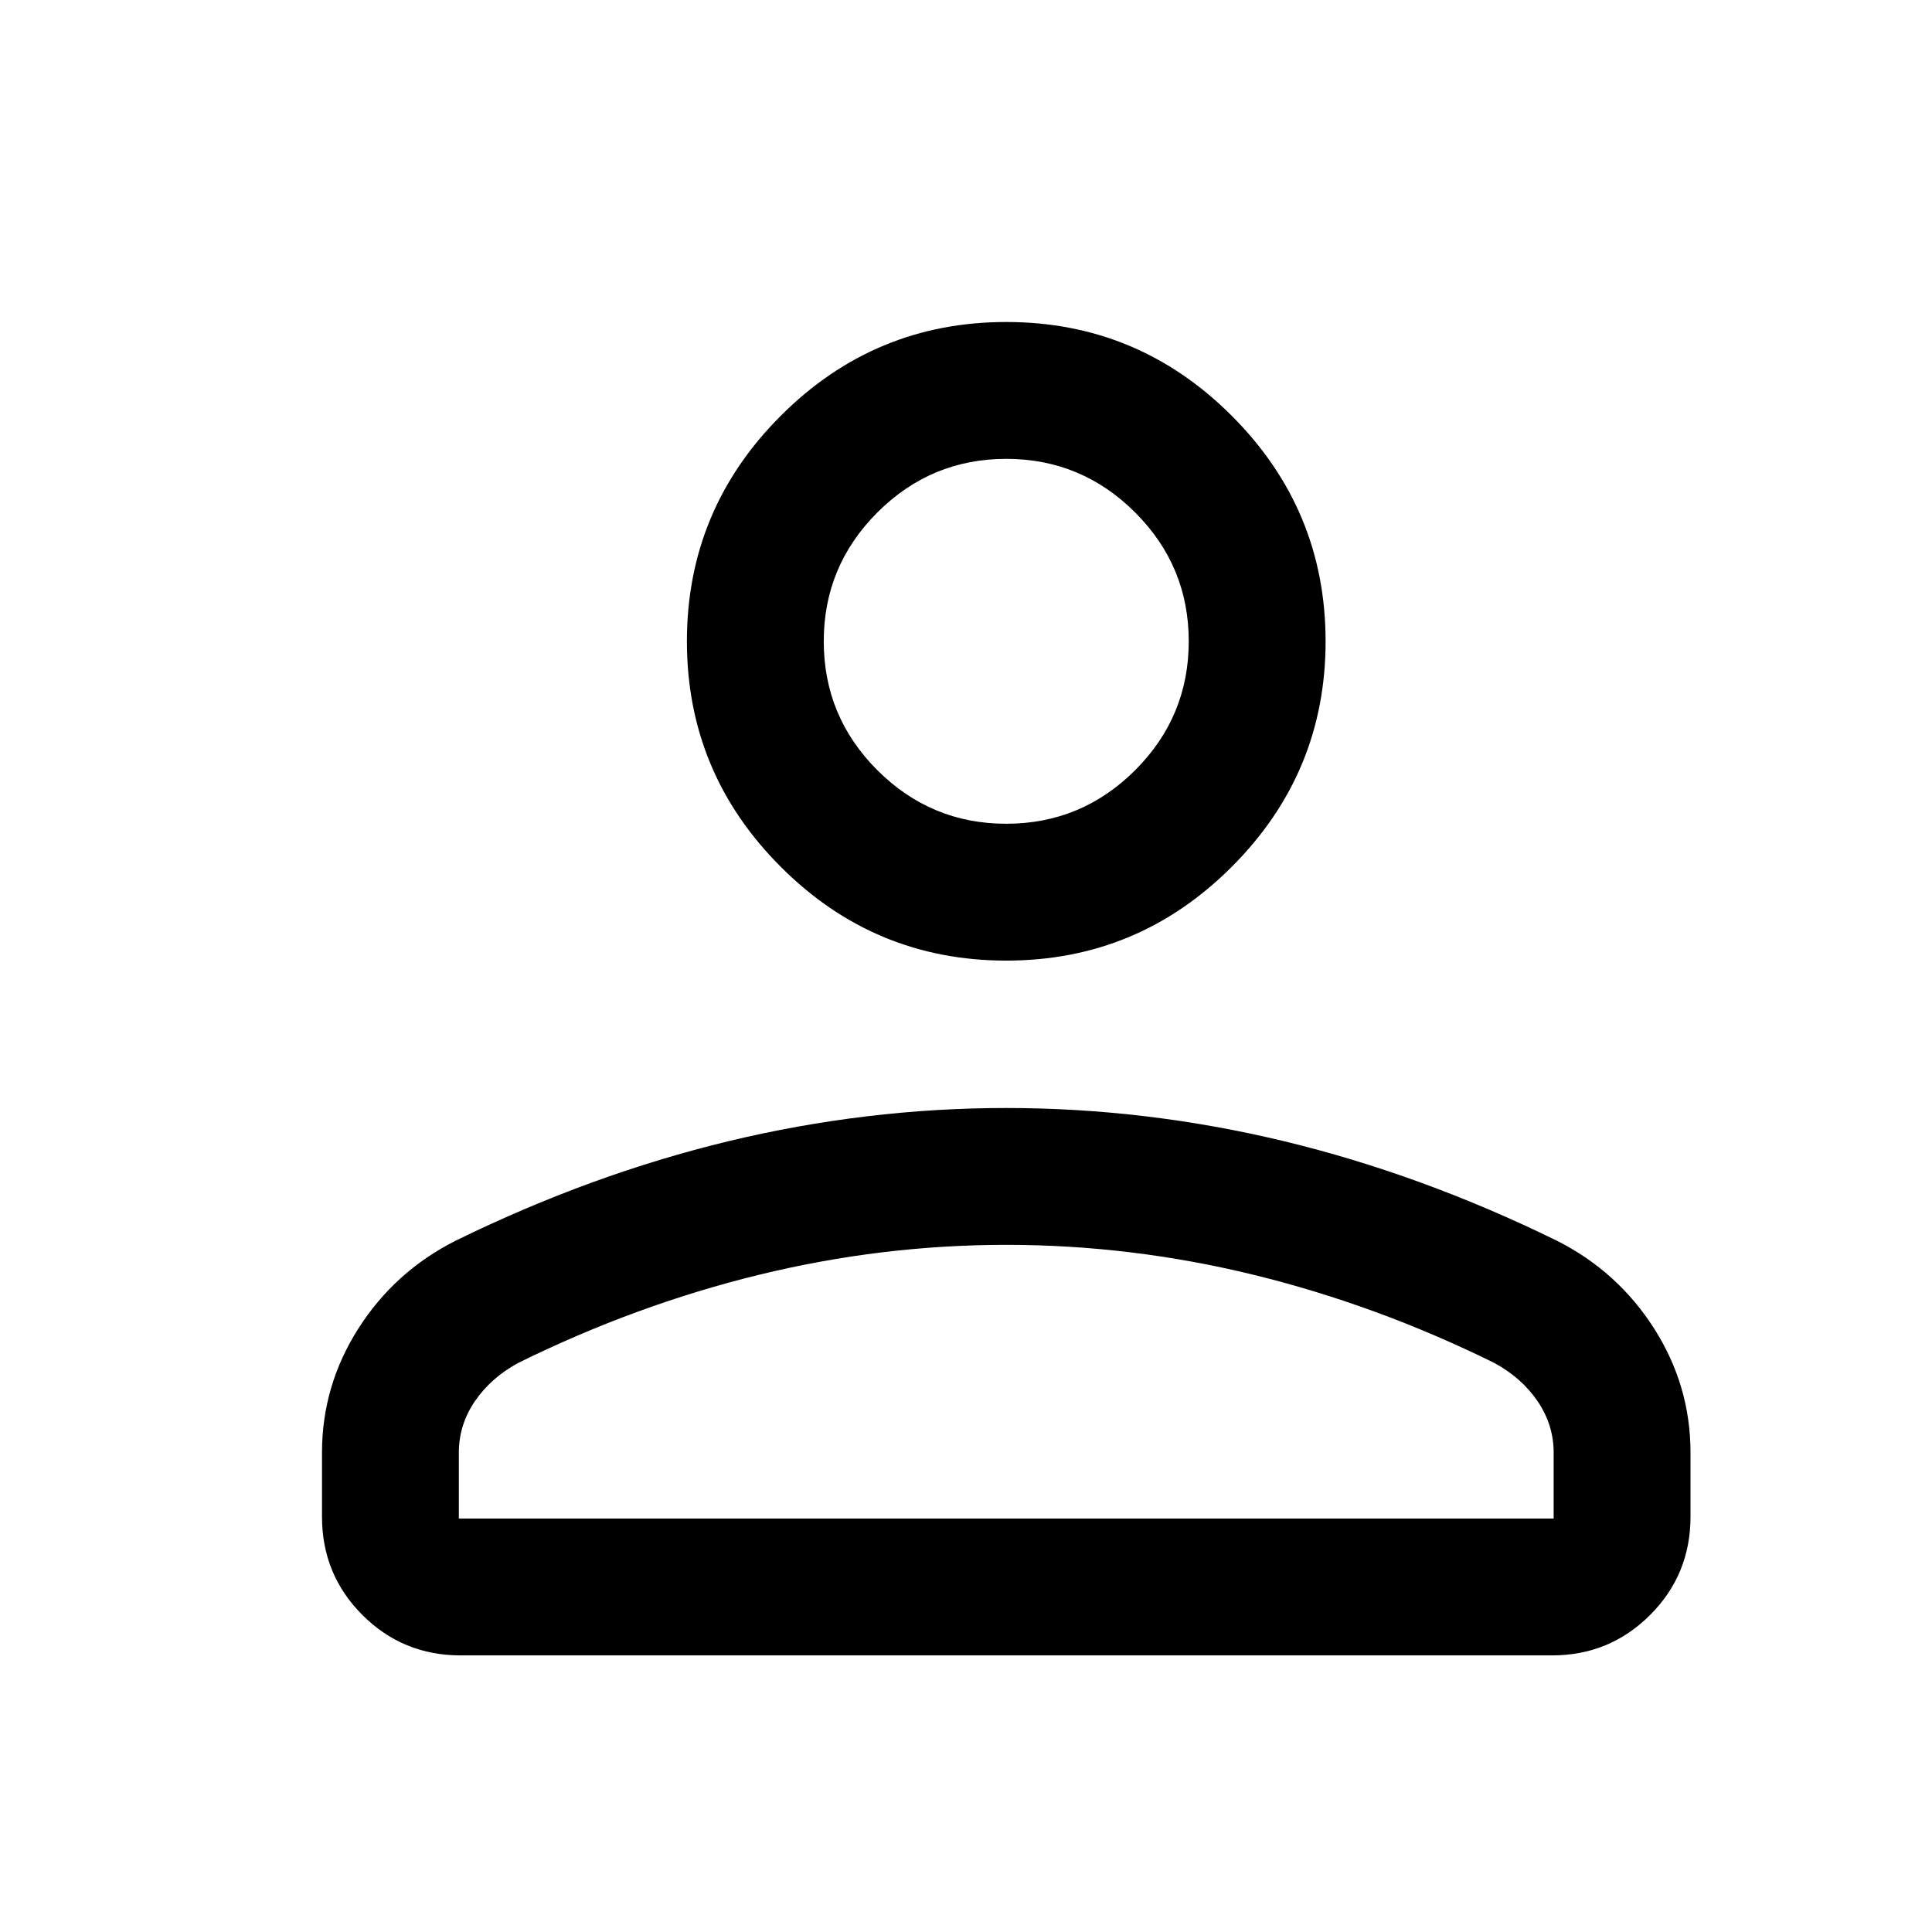
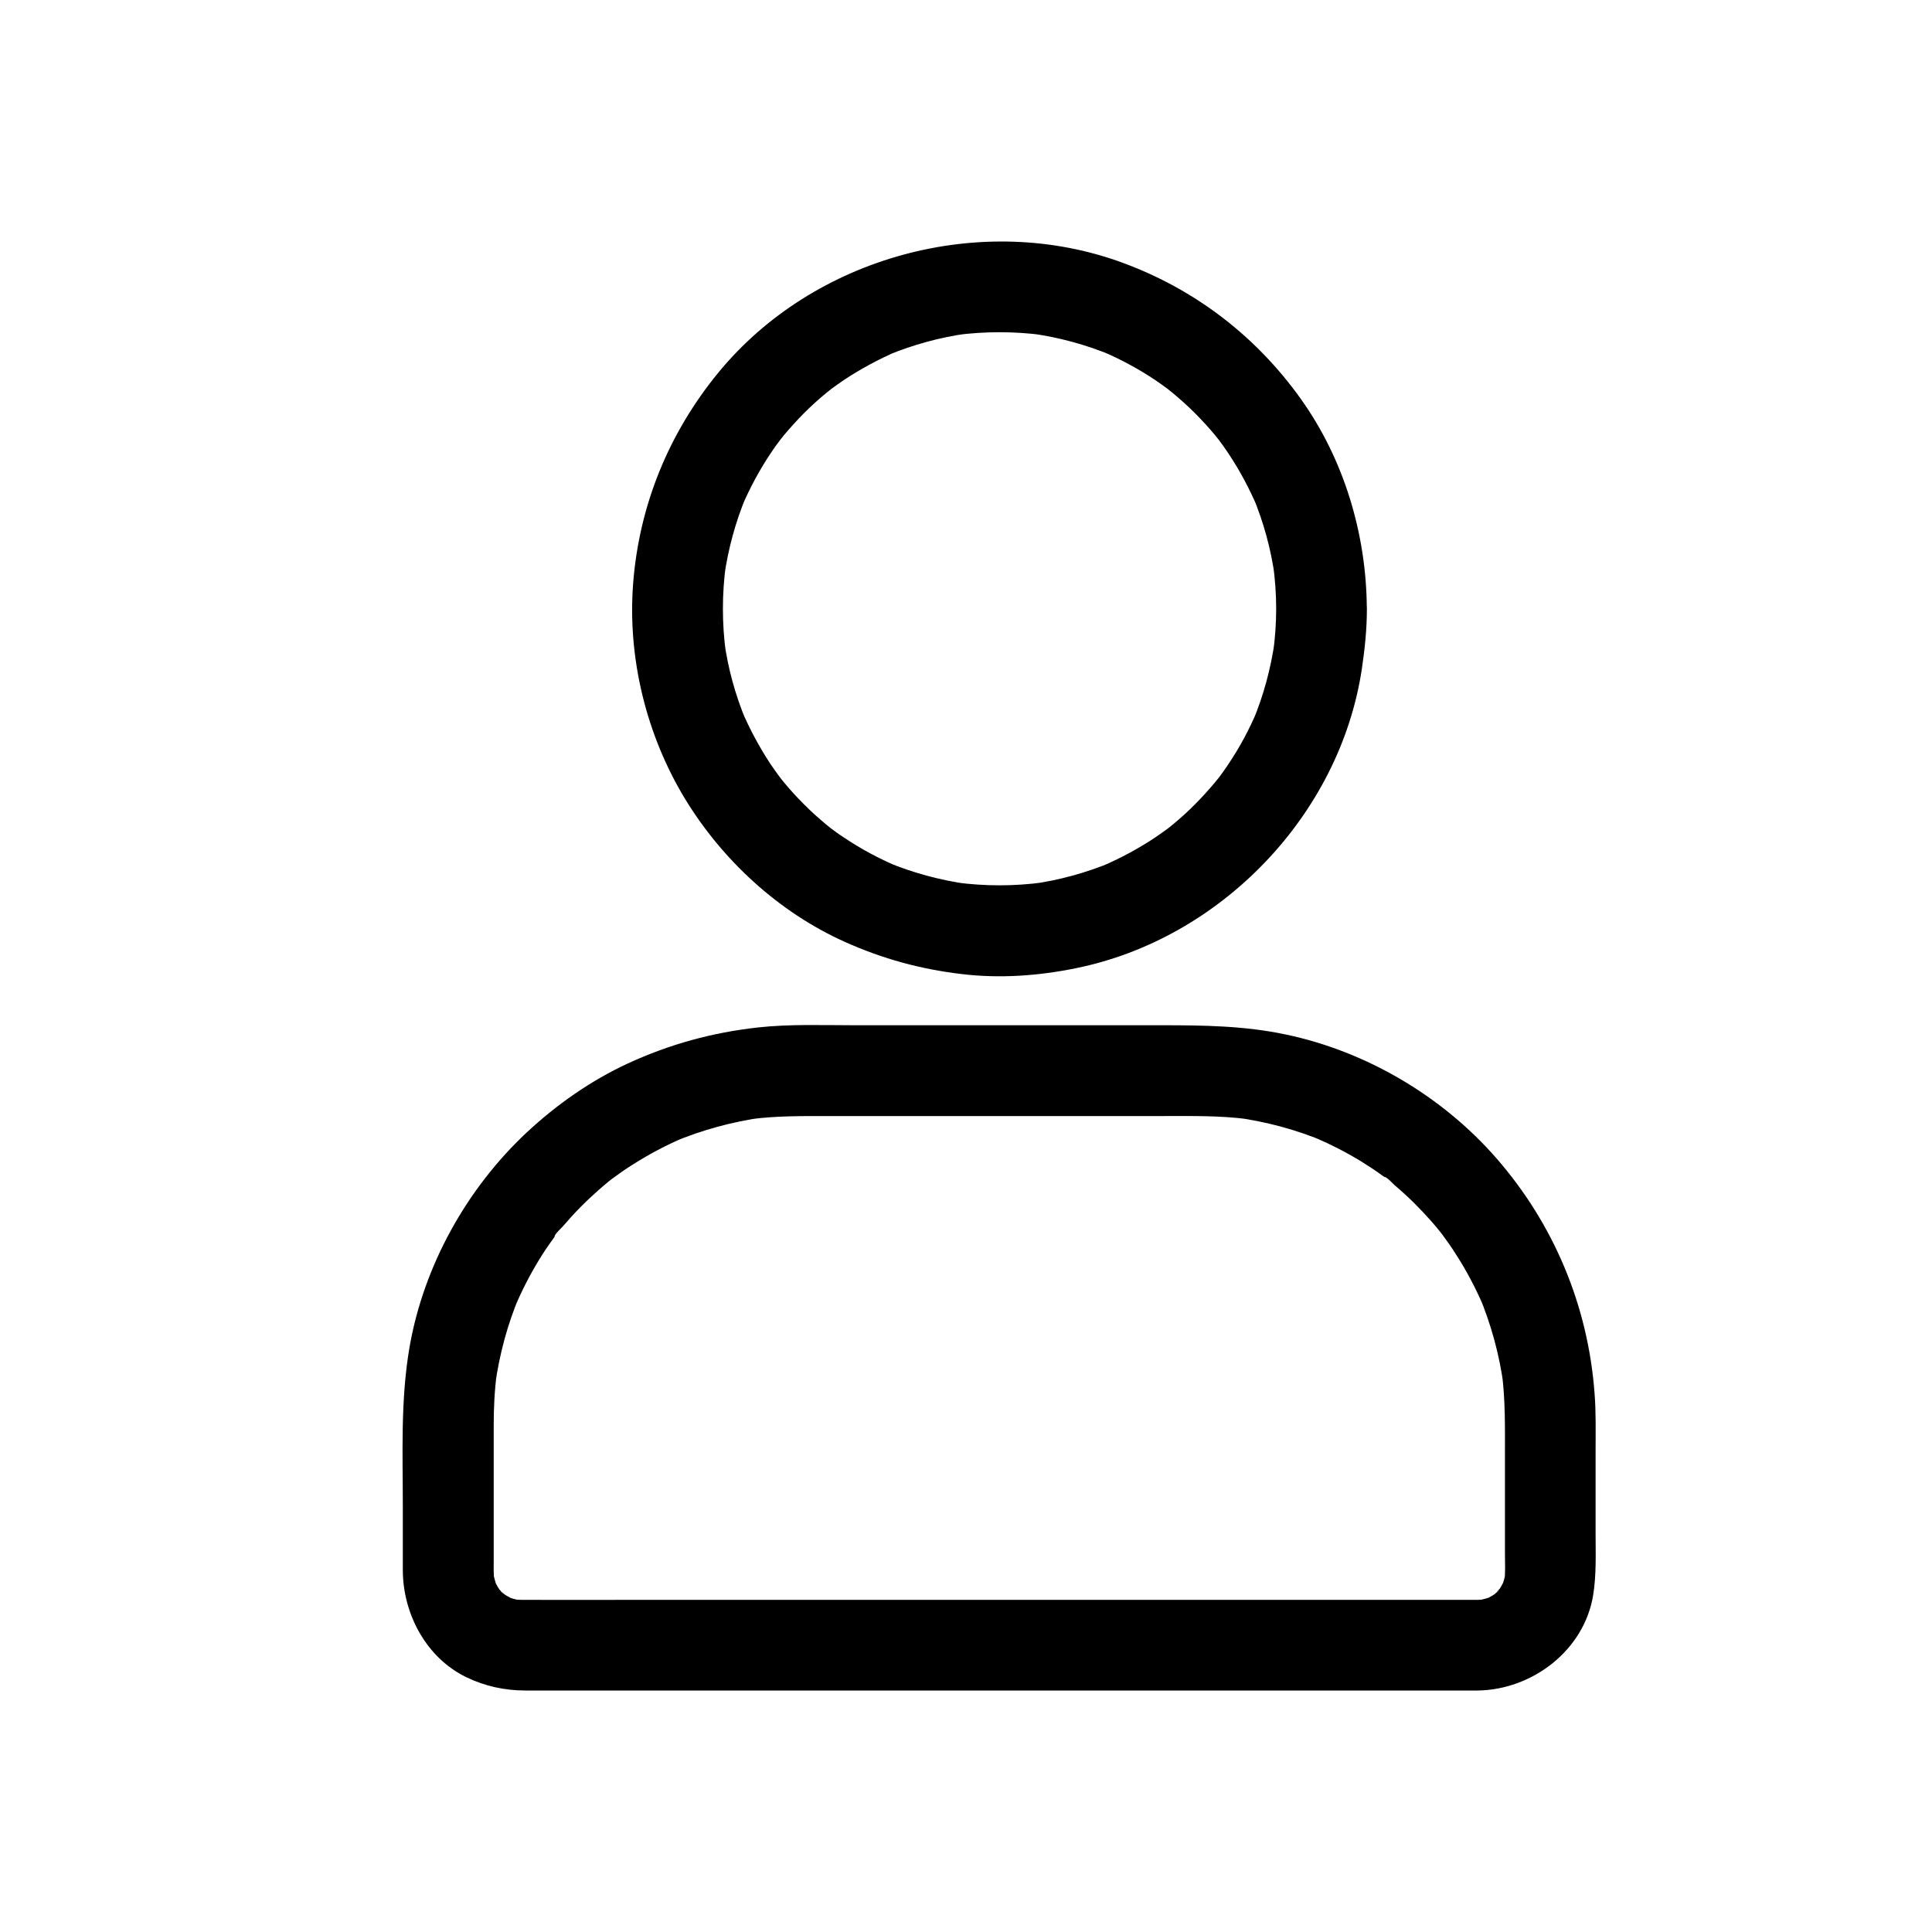
<svg xmlns="http://www.w3.org/2000/svg" width="24" height="24" viewBox="0 0 24 24" fill="none">
-   <path d="M12.5 11.933C11.409 11.933 10.475 11.545 9.699 10.768C8.922 9.991 8.533 9.057 8.533 7.967C8.533 6.876 8.922 5.942 9.699 5.165C10.475 4.388 11.409 4 12.5 4C13.591 4 14.525 4.388 15.301 5.165C16.078 5.942 16.467 6.876 16.467 7.967C16.467 9.057 16.078 9.991 15.301 10.768C14.525 11.545 13.591 11.933 12.5 11.933ZM4 18.842V18.044C4 17.49 4.151 16.976 4.452 16.503C4.754 16.03 5.157 15.666 5.661 15.412C6.781 14.863 7.911 14.451 9.051 14.176C10.191 13.902 11.341 13.764 12.5 13.764C13.659 13.764 14.809 13.902 15.949 14.176C17.089 14.451 18.219 14.863 19.339 15.412C19.843 15.666 20.246 16.03 20.548 16.503C20.849 16.976 21 17.49 21 18.044V18.842C21 19.32 20.833 19.727 20.498 20.062C20.163 20.397 19.756 20.564 19.278 20.564H5.722C5.244 20.564 4.837 20.397 4.502 20.062C4.167 19.727 4 19.32 4 18.842ZM5.7 18.864H19.3V18.044C19.3 17.815 19.233 17.602 19.101 17.407C18.968 17.212 18.787 17.052 18.559 16.929C17.582 16.448 16.587 16.084 15.572 15.836C14.557 15.588 13.533 15.464 12.5 15.464C11.467 15.464 10.443 15.588 9.428 15.836C8.413 16.084 7.417 16.448 6.441 16.929C6.213 17.052 6.032 17.212 5.899 17.407C5.766 17.602 5.7 17.815 5.7 18.044V18.864ZM12.5 10.233C13.123 10.233 13.657 10.011 14.101 9.568C14.545 9.124 14.767 8.59 14.767 7.967C14.767 7.343 14.545 6.81 14.101 6.366C13.657 5.922 13.123 5.7 12.5 5.7C11.877 5.7 11.343 5.922 10.899 6.366C10.455 6.81 10.233 7.343 10.233 7.967C10.233 8.59 10.455 9.124 10.899 9.568C11.343 10.011 11.877 10.233 12.5 10.233Z" fill="black" />
+   <path d="M15.853 7.561C15.853 7.745 15.84 7.927 15.815 8.109C15.823 8.059 15.828 8.01 15.836 7.959C15.787 8.303 15.697 8.638 15.564 8.957L15.62 8.822C15.521 9.059 15.399 9.286 15.256 9.498C15.22 9.552 15.181 9.607 15.142 9.659C15.059 9.77 15.213 9.571 15.155 9.642C15.134 9.669 15.113 9.693 15.093 9.719C15.014 9.813 14.931 9.905 14.845 9.991C14.759 10.078 14.667 10.162 14.573 10.239C14.549 10.26 14.522 10.28 14.496 10.301C14.423 10.359 14.624 10.205 14.513 10.288C14.46 10.327 14.406 10.365 14.352 10.402C14.138 10.545 13.912 10.665 13.676 10.766L13.811 10.71C13.49 10.843 13.156 10.935 12.813 10.982C12.864 10.975 12.912 10.969 12.963 10.961C12.599 11.01 12.233 11.01 11.869 10.961C11.92 10.969 11.969 10.975 12.019 10.982C11.676 10.933 11.34 10.843 11.021 10.71L11.156 10.766C10.92 10.667 10.693 10.545 10.481 10.402C10.426 10.367 10.372 10.327 10.319 10.288C10.209 10.205 10.408 10.359 10.336 10.301C10.31 10.28 10.286 10.26 10.259 10.239C10.165 10.16 10.073 10.078 9.987 9.991C9.901 9.905 9.816 9.813 9.739 9.719C9.719 9.695 9.698 9.669 9.678 9.642C9.619 9.569 9.773 9.77 9.691 9.659C9.651 9.607 9.614 9.552 9.576 9.498C9.434 9.284 9.314 9.059 9.212 8.822L9.269 8.957C9.135 8.637 9.043 8.303 8.996 7.959C9.004 8.01 9.01 8.059 9.017 8.109C8.968 7.745 8.968 7.379 9.017 7.015C9.01 7.066 9.004 7.115 8.996 7.166C9.045 6.822 9.135 6.486 9.269 6.167L9.212 6.302C9.312 6.066 9.434 5.839 9.576 5.627C9.612 5.572 9.651 5.518 9.691 5.466C9.773 5.355 9.619 5.554 9.678 5.482C9.698 5.456 9.719 5.432 9.739 5.405C9.818 5.312 9.901 5.22 9.987 5.133C10.073 5.047 10.165 4.963 10.259 4.886C10.284 4.865 10.31 4.844 10.336 4.824C10.409 4.766 10.209 4.92 10.319 4.837C10.372 4.798 10.426 4.76 10.481 4.722C10.695 4.58 10.92 4.46 11.156 4.358L11.021 4.415C11.342 4.282 11.676 4.19 12.019 4.143C11.969 4.15 11.92 4.156 11.869 4.163C12.233 4.115 12.599 4.115 12.963 4.163C12.912 4.156 12.864 4.15 12.813 4.143C13.156 4.191 13.492 4.282 13.811 4.415L13.676 4.358C13.912 4.458 14.14 4.58 14.352 4.722C14.406 4.758 14.46 4.798 14.513 4.837C14.624 4.92 14.425 4.766 14.496 4.824C14.522 4.844 14.547 4.865 14.573 4.886C14.667 4.965 14.759 5.047 14.845 5.133C14.931 5.22 15.016 5.312 15.093 5.405C15.113 5.43 15.134 5.456 15.155 5.482C15.213 5.556 15.059 5.355 15.142 5.466C15.181 5.518 15.219 5.572 15.256 5.627C15.399 5.841 15.519 6.066 15.62 6.302L15.564 6.167C15.697 6.488 15.789 6.822 15.836 7.166C15.828 7.115 15.823 7.066 15.815 7.015C15.84 7.197 15.853 7.379 15.853 7.561C15.855 7.856 16.112 8.137 16.416 8.124C16.72 8.111 16.98 7.877 16.979 7.561C16.975 6.64 16.697 5.708 16.159 4.955C15.603 4.176 14.845 3.595 13.948 3.265C12.197 2.619 10.109 3.186 8.925 4.627C8.308 5.379 7.94 6.276 7.865 7.248C7.794 8.173 8.028 9.13 8.51 9.924C8.976 10.689 9.676 11.333 10.496 11.701C10.965 11.911 11.436 12.04 11.946 12.1C12.419 12.157 12.899 12.123 13.367 12.027C15.162 11.663 16.643 10.128 16.917 8.312C16.954 8.064 16.98 7.815 16.98 7.563C16.982 7.269 16.721 6.987 16.418 7C16.11 7.014 15.855 7.246 15.853 7.561ZM18.358 19.874H7.876C7.411 19.874 6.947 19.876 6.482 19.874C6.435 19.874 6.388 19.87 6.341 19.865C6.392 19.872 6.441 19.878 6.492 19.885C6.416 19.874 6.345 19.854 6.276 19.825L6.411 19.882C6.358 19.859 6.308 19.833 6.259 19.801C6.21 19.769 6.193 19.726 6.294 19.831C6.276 19.81 6.251 19.794 6.233 19.775C6.227 19.769 6.173 19.715 6.176 19.713C6.176 19.713 6.274 19.85 6.206 19.748C6.174 19.701 6.148 19.651 6.126 19.596L6.182 19.732C6.154 19.662 6.135 19.589 6.122 19.516C6.129 19.566 6.135 19.615 6.143 19.666C6.129 19.561 6.133 19.452 6.133 19.347V17.707C6.133 17.491 6.143 17.275 6.171 17.061C6.163 17.112 6.158 17.161 6.15 17.212C6.203 16.827 6.304 16.45 6.456 16.091L6.4 16.227C6.484 16.029 6.582 15.838 6.694 15.654C6.75 15.562 6.809 15.474 6.872 15.388C6.887 15.367 6.901 15.348 6.916 15.328C6.923 15.318 6.931 15.309 6.938 15.298C6.97 15.255 6.886 15.373 6.887 15.363C6.895 15.324 6.97 15.26 6.996 15.23C7.131 15.071 7.278 14.922 7.435 14.784C7.475 14.748 7.516 14.714 7.557 14.68C7.576 14.665 7.595 14.65 7.615 14.633C7.679 14.581 7.499 14.72 7.589 14.654C7.676 14.59 7.762 14.528 7.852 14.472C8.056 14.341 8.274 14.226 8.497 14.131L8.362 14.187C8.721 14.037 9.096 13.934 9.482 13.881C9.432 13.889 9.383 13.894 9.332 13.902C9.64 13.862 9.948 13.864 10.257 13.864H14.455C14.804 13.864 15.151 13.857 15.498 13.902C15.447 13.894 15.399 13.889 15.348 13.881C15.733 13.934 16.11 14.035 16.468 14.187L16.333 14.131C16.53 14.215 16.721 14.313 16.905 14.425C16.997 14.482 17.085 14.54 17.172 14.603C17.192 14.618 17.211 14.632 17.232 14.647C17.241 14.654 17.251 14.662 17.262 14.669C17.305 14.701 17.187 14.617 17.196 14.618C17.236 14.626 17.299 14.701 17.329 14.727C17.489 14.862 17.637 15.009 17.776 15.166C17.812 15.206 17.845 15.247 17.879 15.288C17.894 15.307 17.909 15.326 17.926 15.347C17.979 15.41 17.84 15.23 17.905 15.32C17.969 15.406 18.031 15.493 18.087 15.583C18.219 15.787 18.333 16.005 18.429 16.228L18.373 16.093C18.523 16.452 18.626 16.827 18.678 17.213C18.671 17.163 18.665 17.114 18.658 17.063C18.701 17.401 18.695 17.741 18.695 18.08V19.285C18.695 19.411 18.703 19.54 18.686 19.666C18.694 19.615 18.699 19.566 18.707 19.516C18.695 19.591 18.675 19.662 18.647 19.732L18.703 19.596C18.68 19.649 18.654 19.7 18.622 19.748C18.59 19.797 18.547 19.814 18.652 19.713C18.632 19.732 18.615 19.756 18.596 19.775C18.59 19.78 18.536 19.835 18.534 19.831C18.534 19.831 18.671 19.733 18.57 19.801C18.523 19.833 18.472 19.859 18.418 19.882L18.553 19.825C18.483 19.854 18.41 19.872 18.337 19.885C18.388 19.878 18.436 19.872 18.487 19.865C18.444 19.87 18.403 19.872 18.358 19.874C18.063 19.878 17.782 20.129 17.795 20.437C17.808 20.739 18.042 21.004 18.358 21C19.035 20.991 19.68 20.501 19.791 19.814C19.832 19.559 19.821 19.3 19.821 19.043V18.022C19.821 17.784 19.827 17.544 19.808 17.305C19.727 16.221 19.303 15.206 18.587 14.386C17.915 13.617 16.973 13.061 15.973 12.851C15.459 12.742 14.948 12.736 14.428 12.736H10.618C10.22 12.736 9.815 12.72 9.419 12.763C8.85 12.826 8.319 12.971 7.799 13.211C7.34 13.423 6.914 13.722 6.544 14.067C5.797 14.765 5.264 15.724 5.088 16.731C4.974 17.39 5.004 18.058 5.004 18.724V19.503C5.004 20.045 5.293 20.593 5.793 20.835C6.026 20.947 6.268 21 6.527 21H18.356C18.65 21 18.932 20.741 18.919 20.437C18.907 20.131 18.675 19.874 18.358 19.874Z" fill="black" />
</svg>
